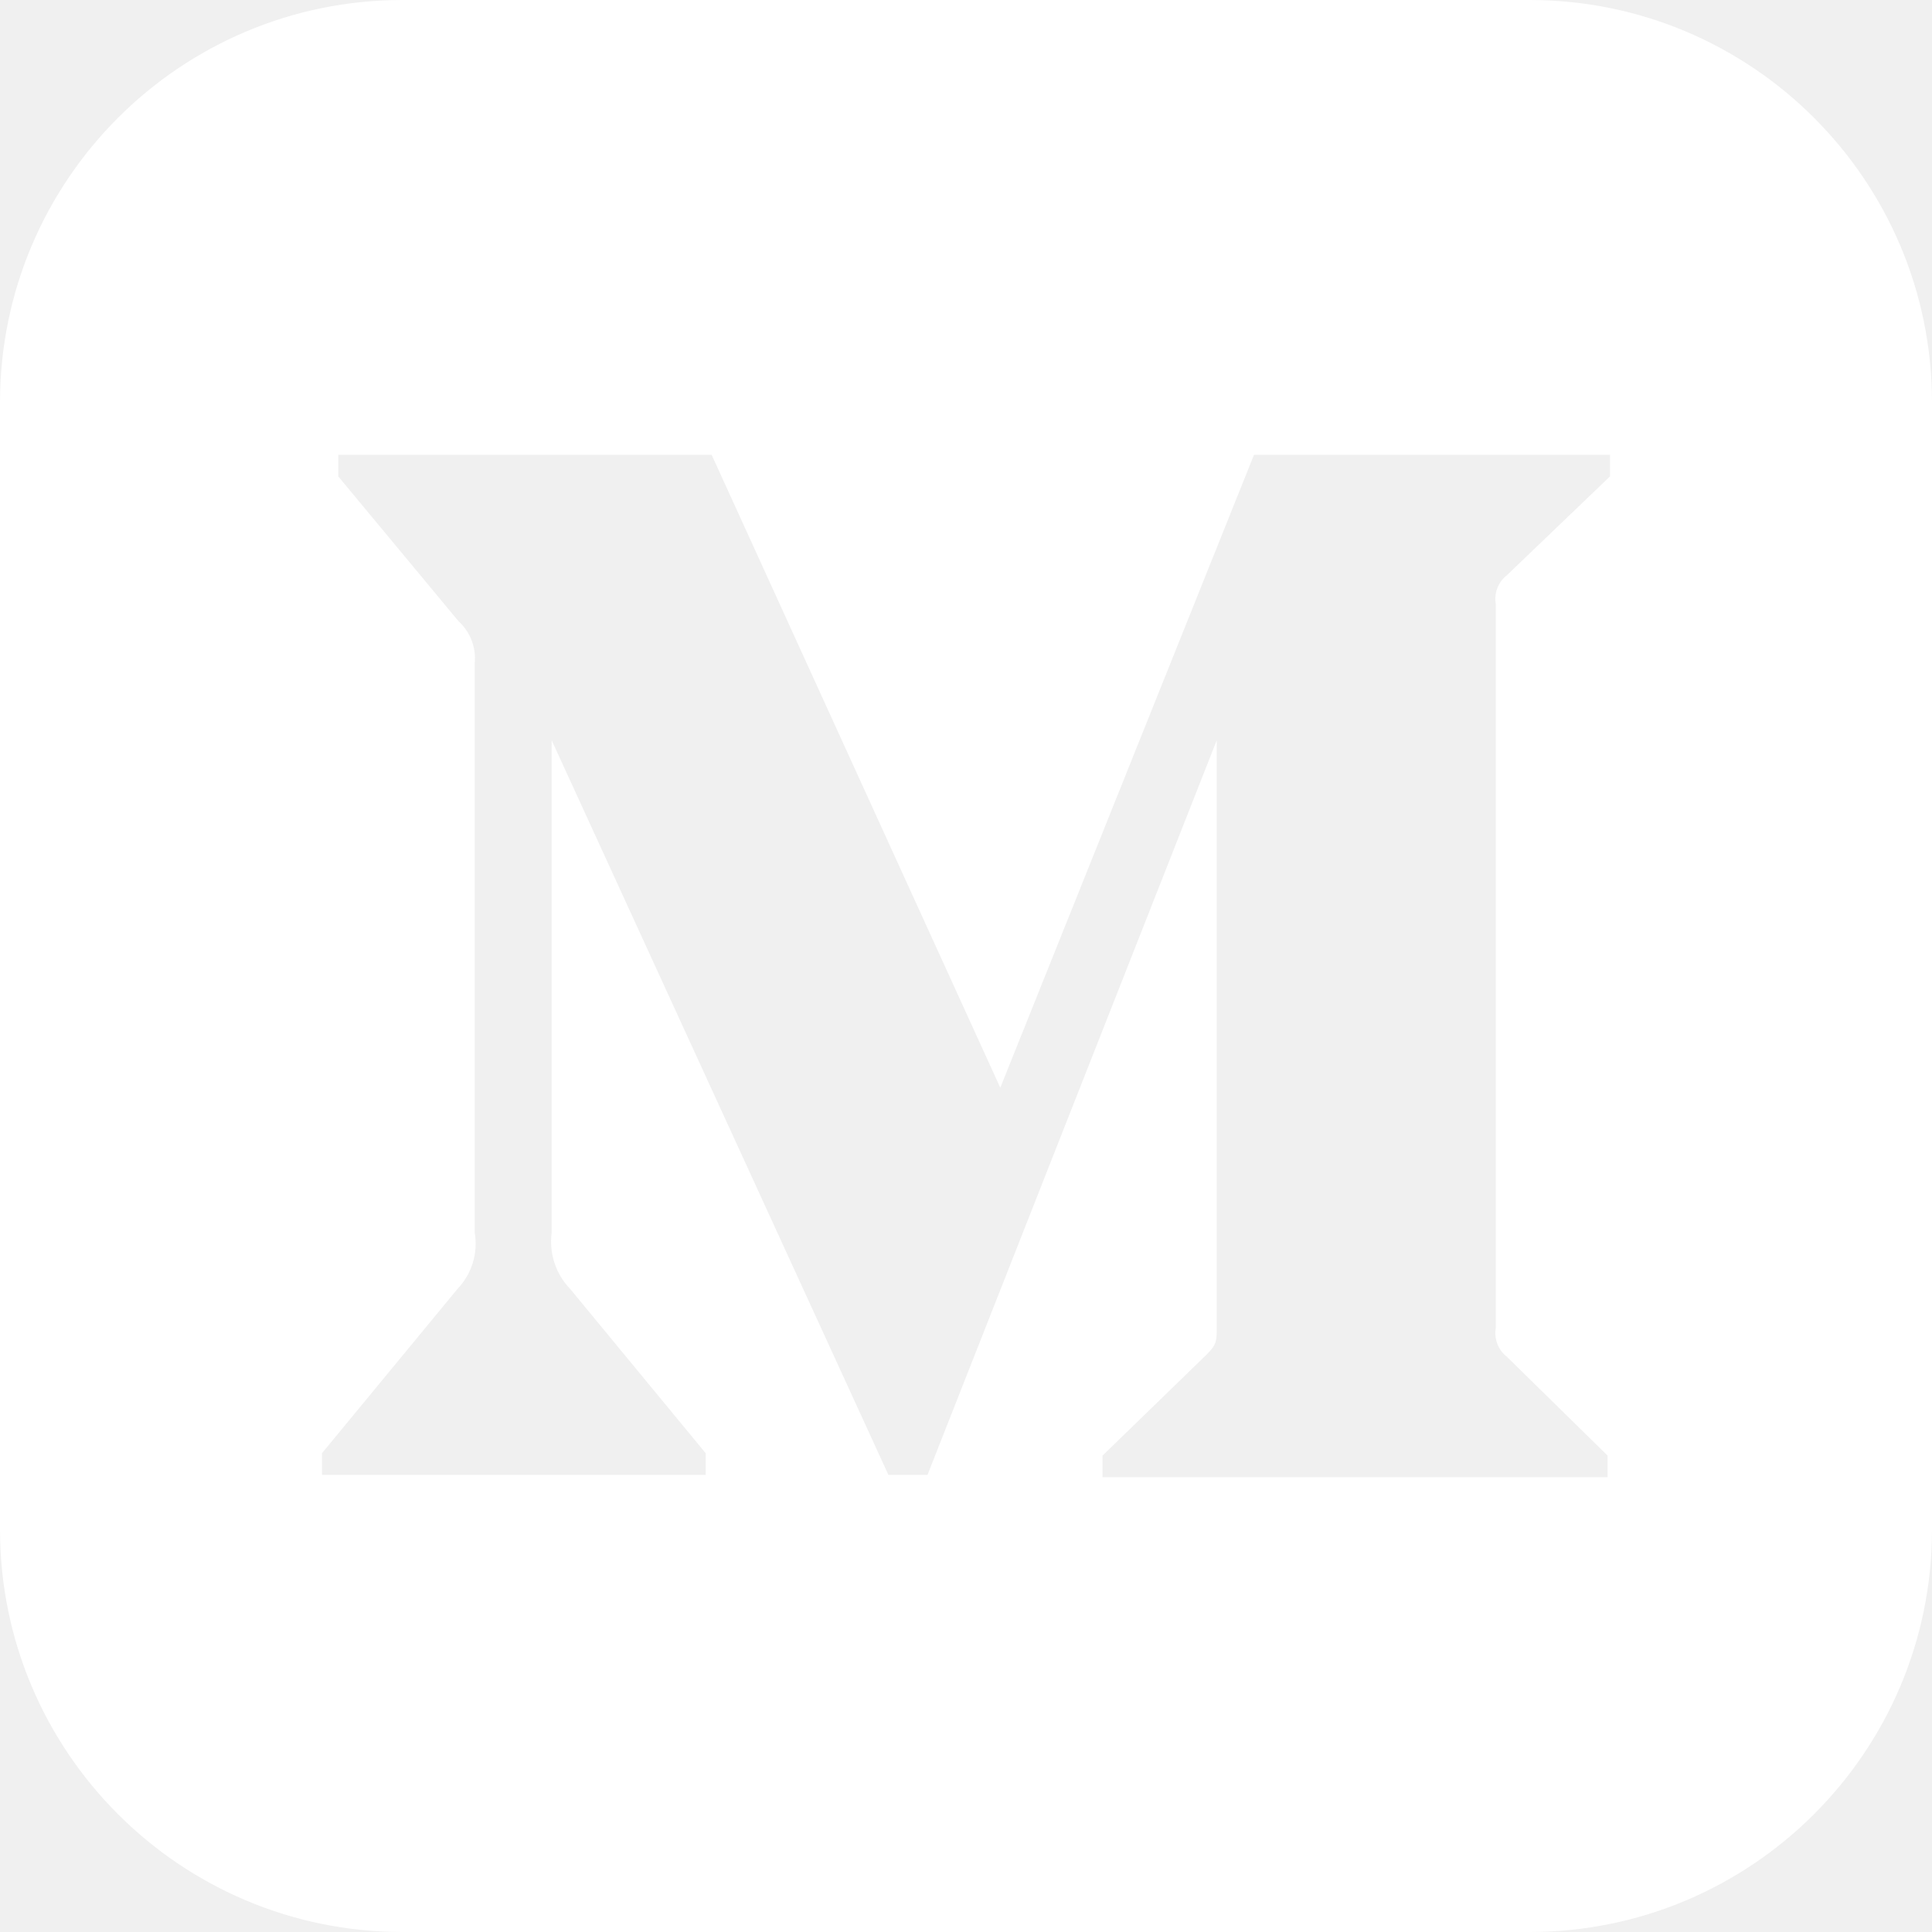
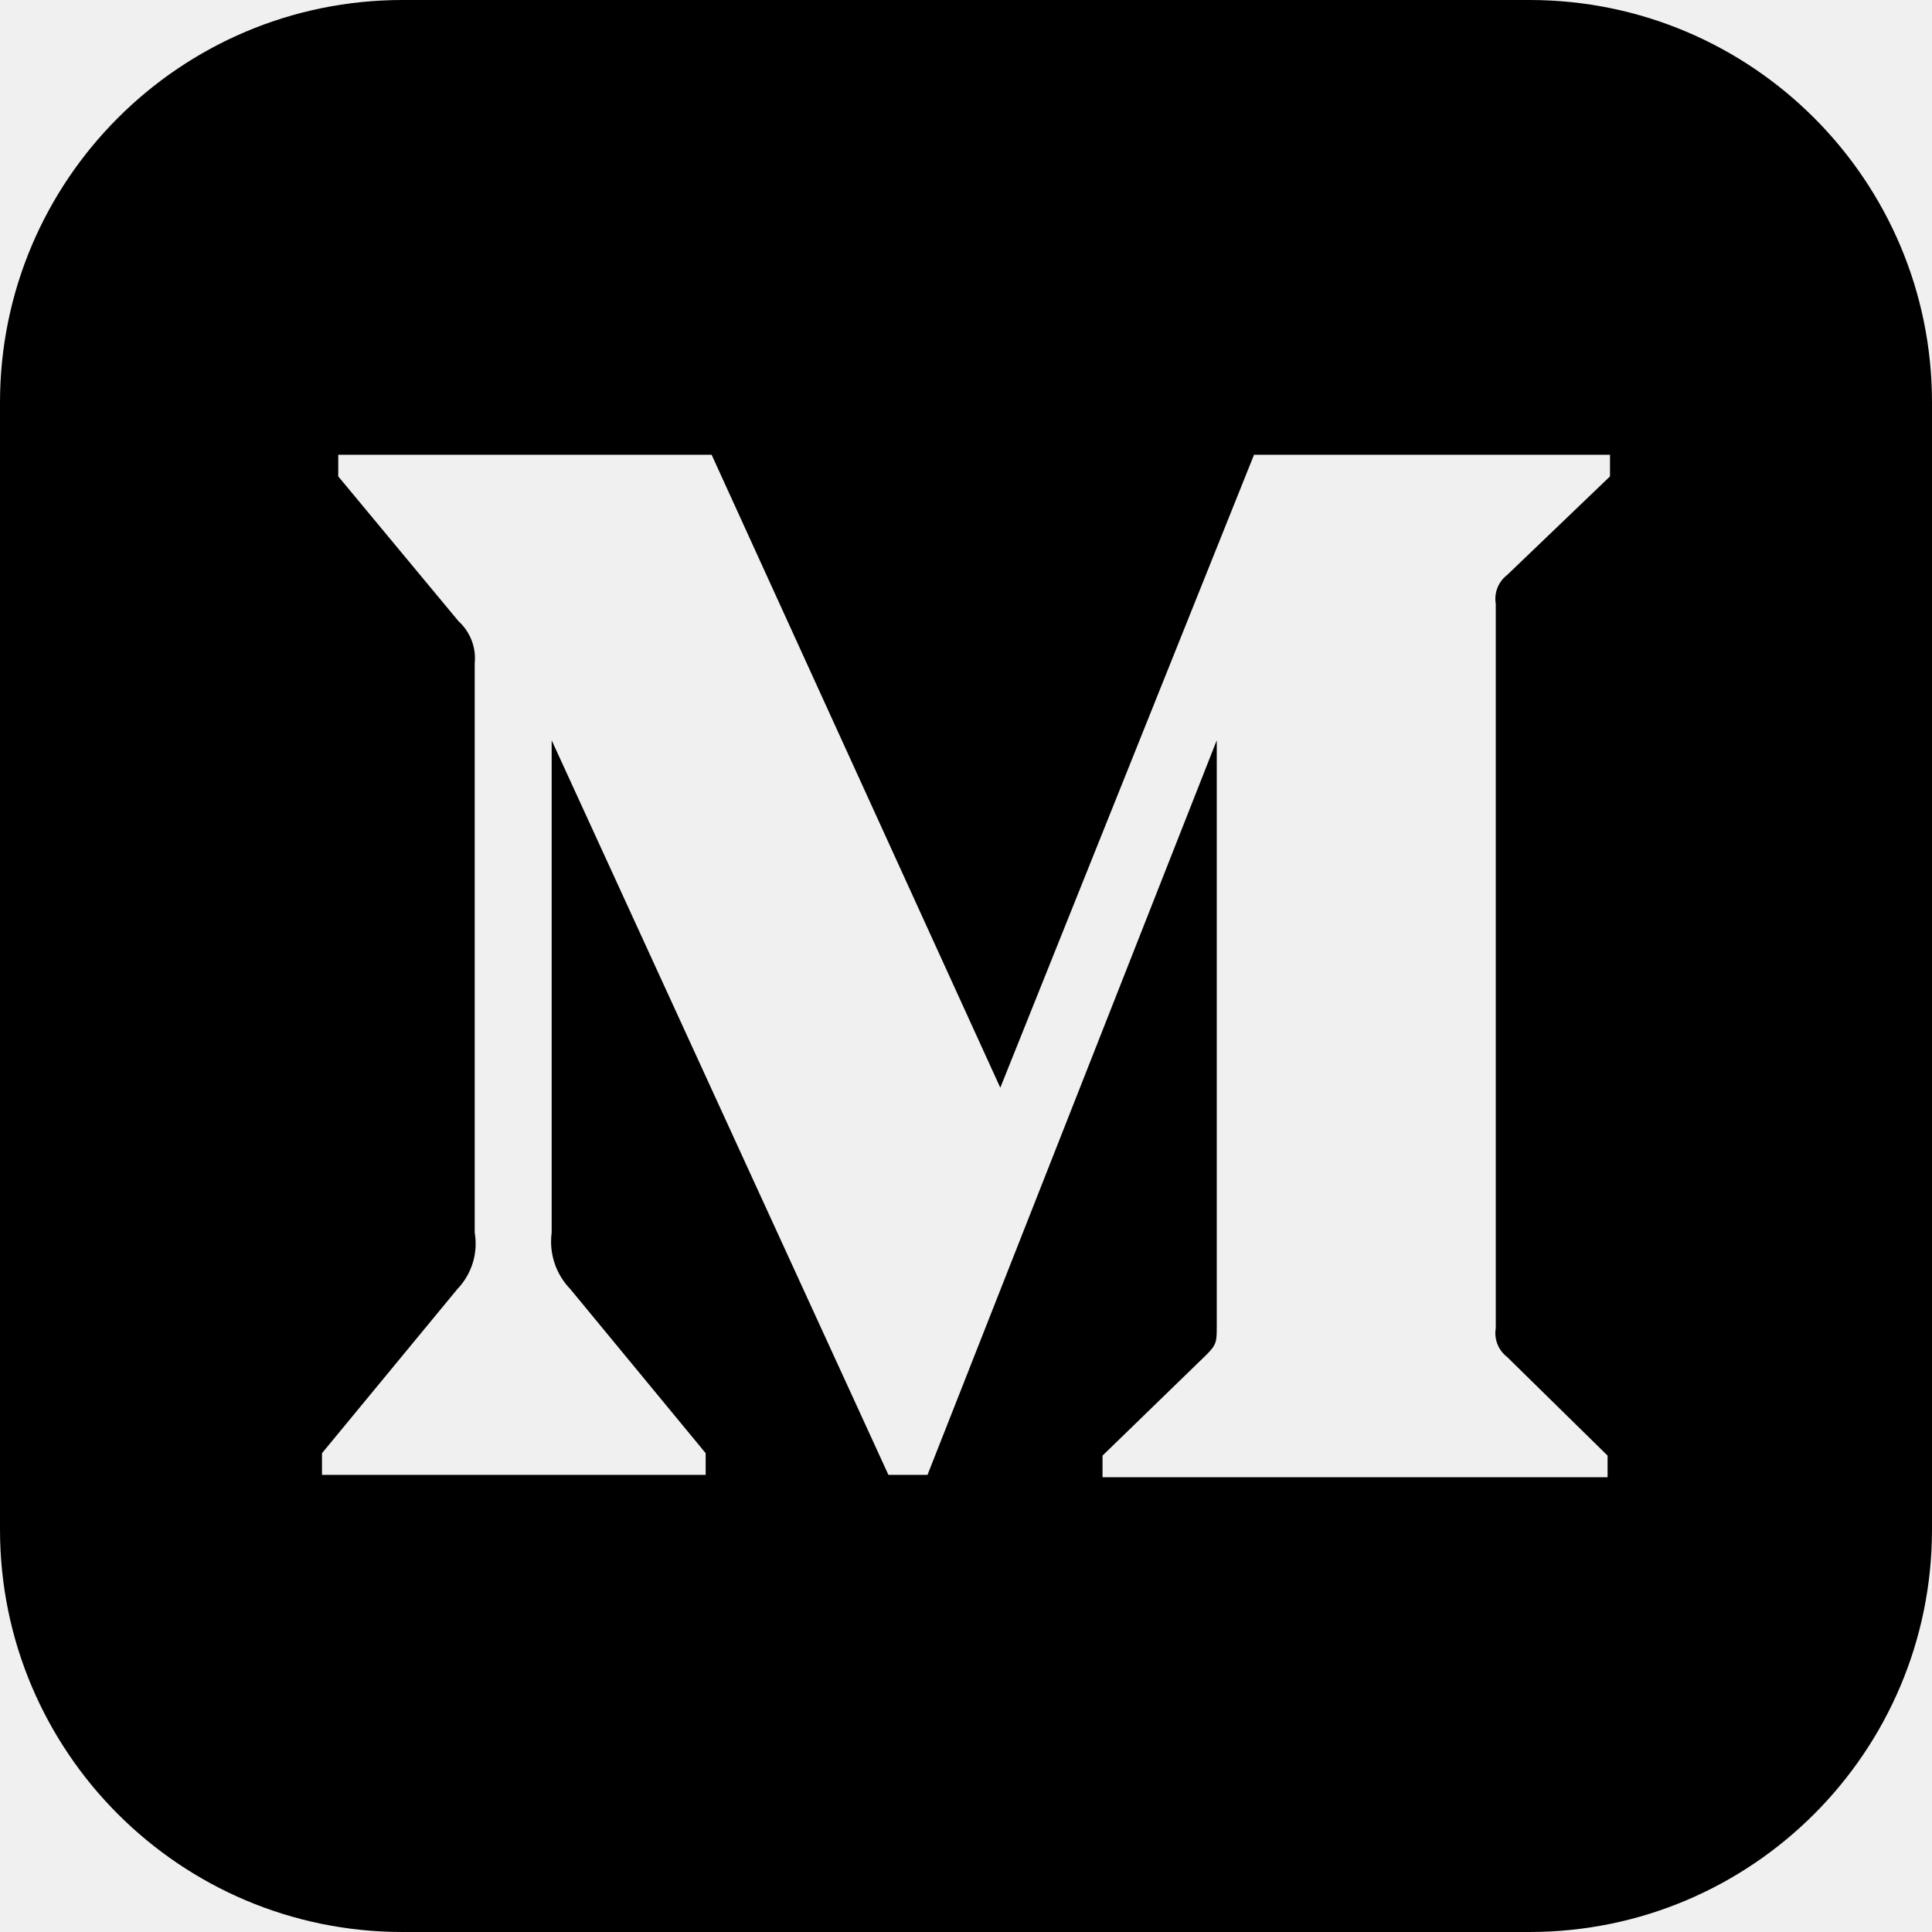
- <svg xmlns="http://www.w3.org/2000/svg" width="24" height="24" fill="#fff" fill-rule="evenodd" clip-rule="evenodd">
+ <svg xmlns="http://www.w3.org/2000/svg" width="24" height="24" fill-rule="evenodd" clip-rule="evenodd">
  <path d="M19 24h-14c-2.761 0-5-2.239-5-5v-14c0-2.761 2.239-5 5-5h14c2.762 0 5 2.239 5 5v14c0 2.761-2.237 4.999-5 5zm.97-5.649v-.269l-1.247-1.224c-.11-.084-.165-.222-.142-.359v-8.998c-.023-.137.032-.275.142-.359l1.277-1.224v-.269h-4.422l-3.152 7.863-3.586-7.863h-4.638v.269l1.494 1.799c.146.133.221.327.201.523v7.072c.044.255-.037.516-.216.702l-1.681 2.038v.269h4.766v-.269l-1.681-2.038c-.181-.186-.266-.445-.232-.702v-6.116l4.183 9.125h.486l3.593-9.125v7.273c0 .194 0 .232-.127.359l-1.292 1.254v.269h6.274z" />
</svg>
